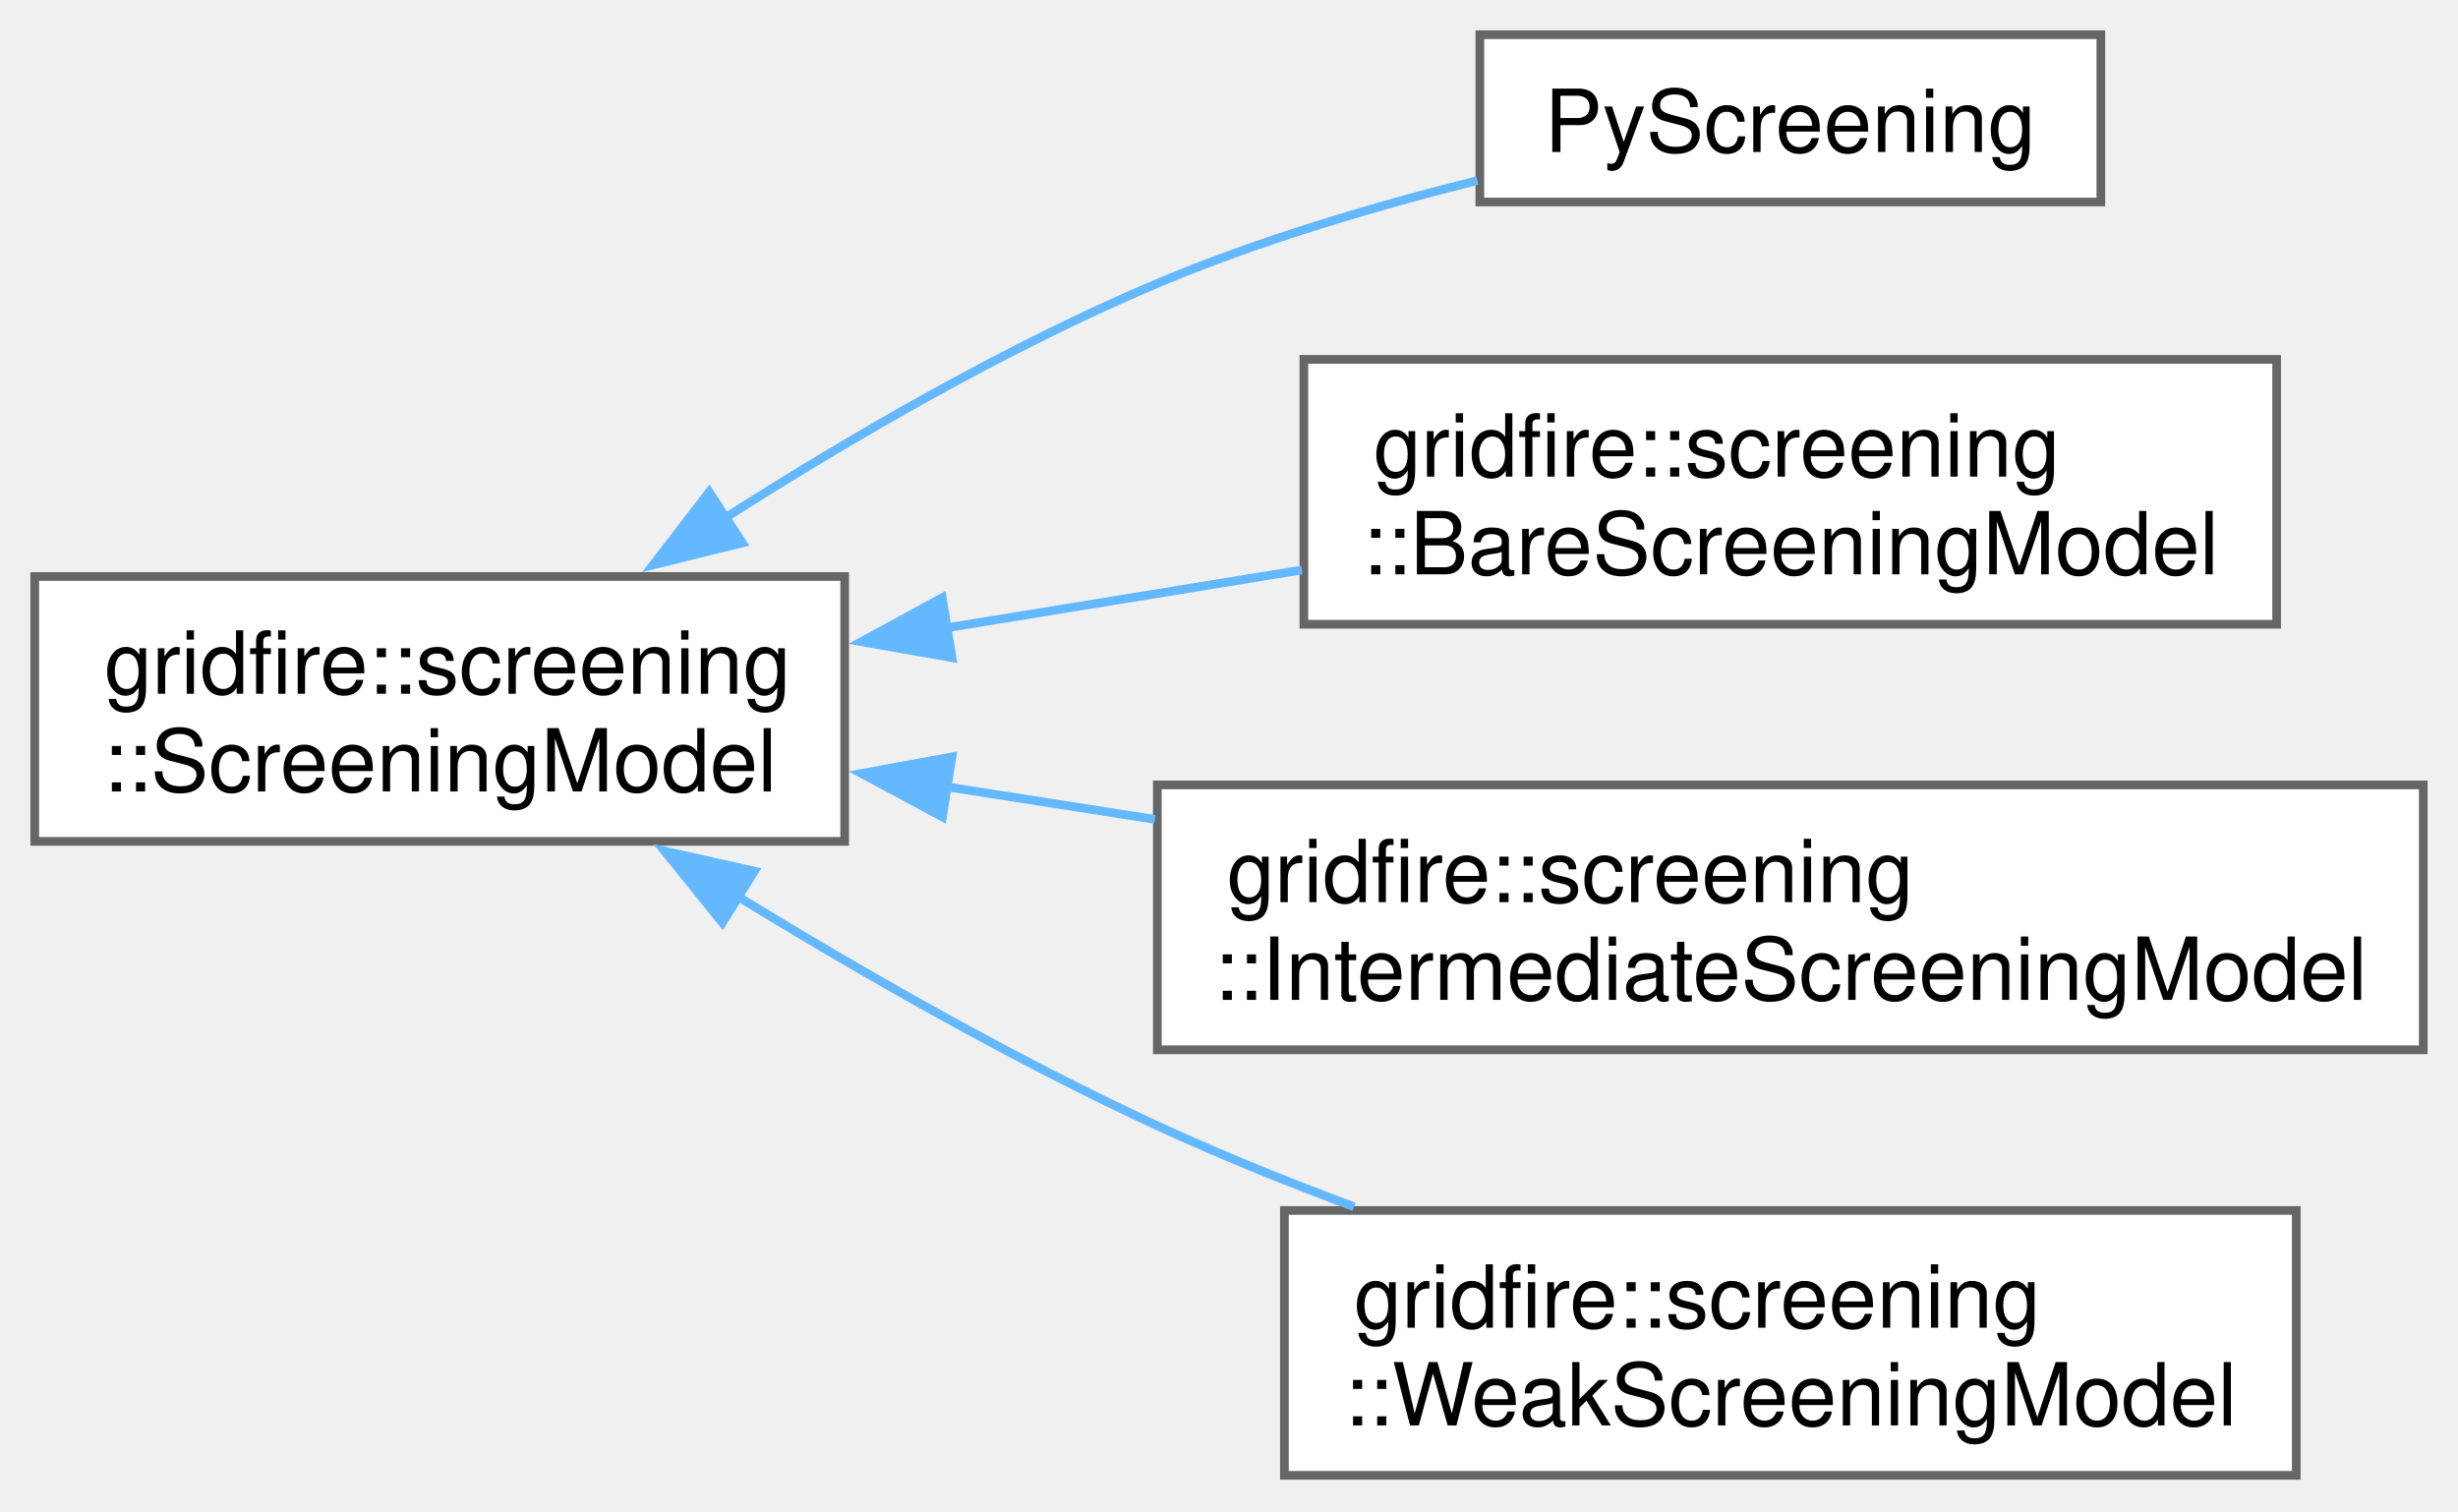
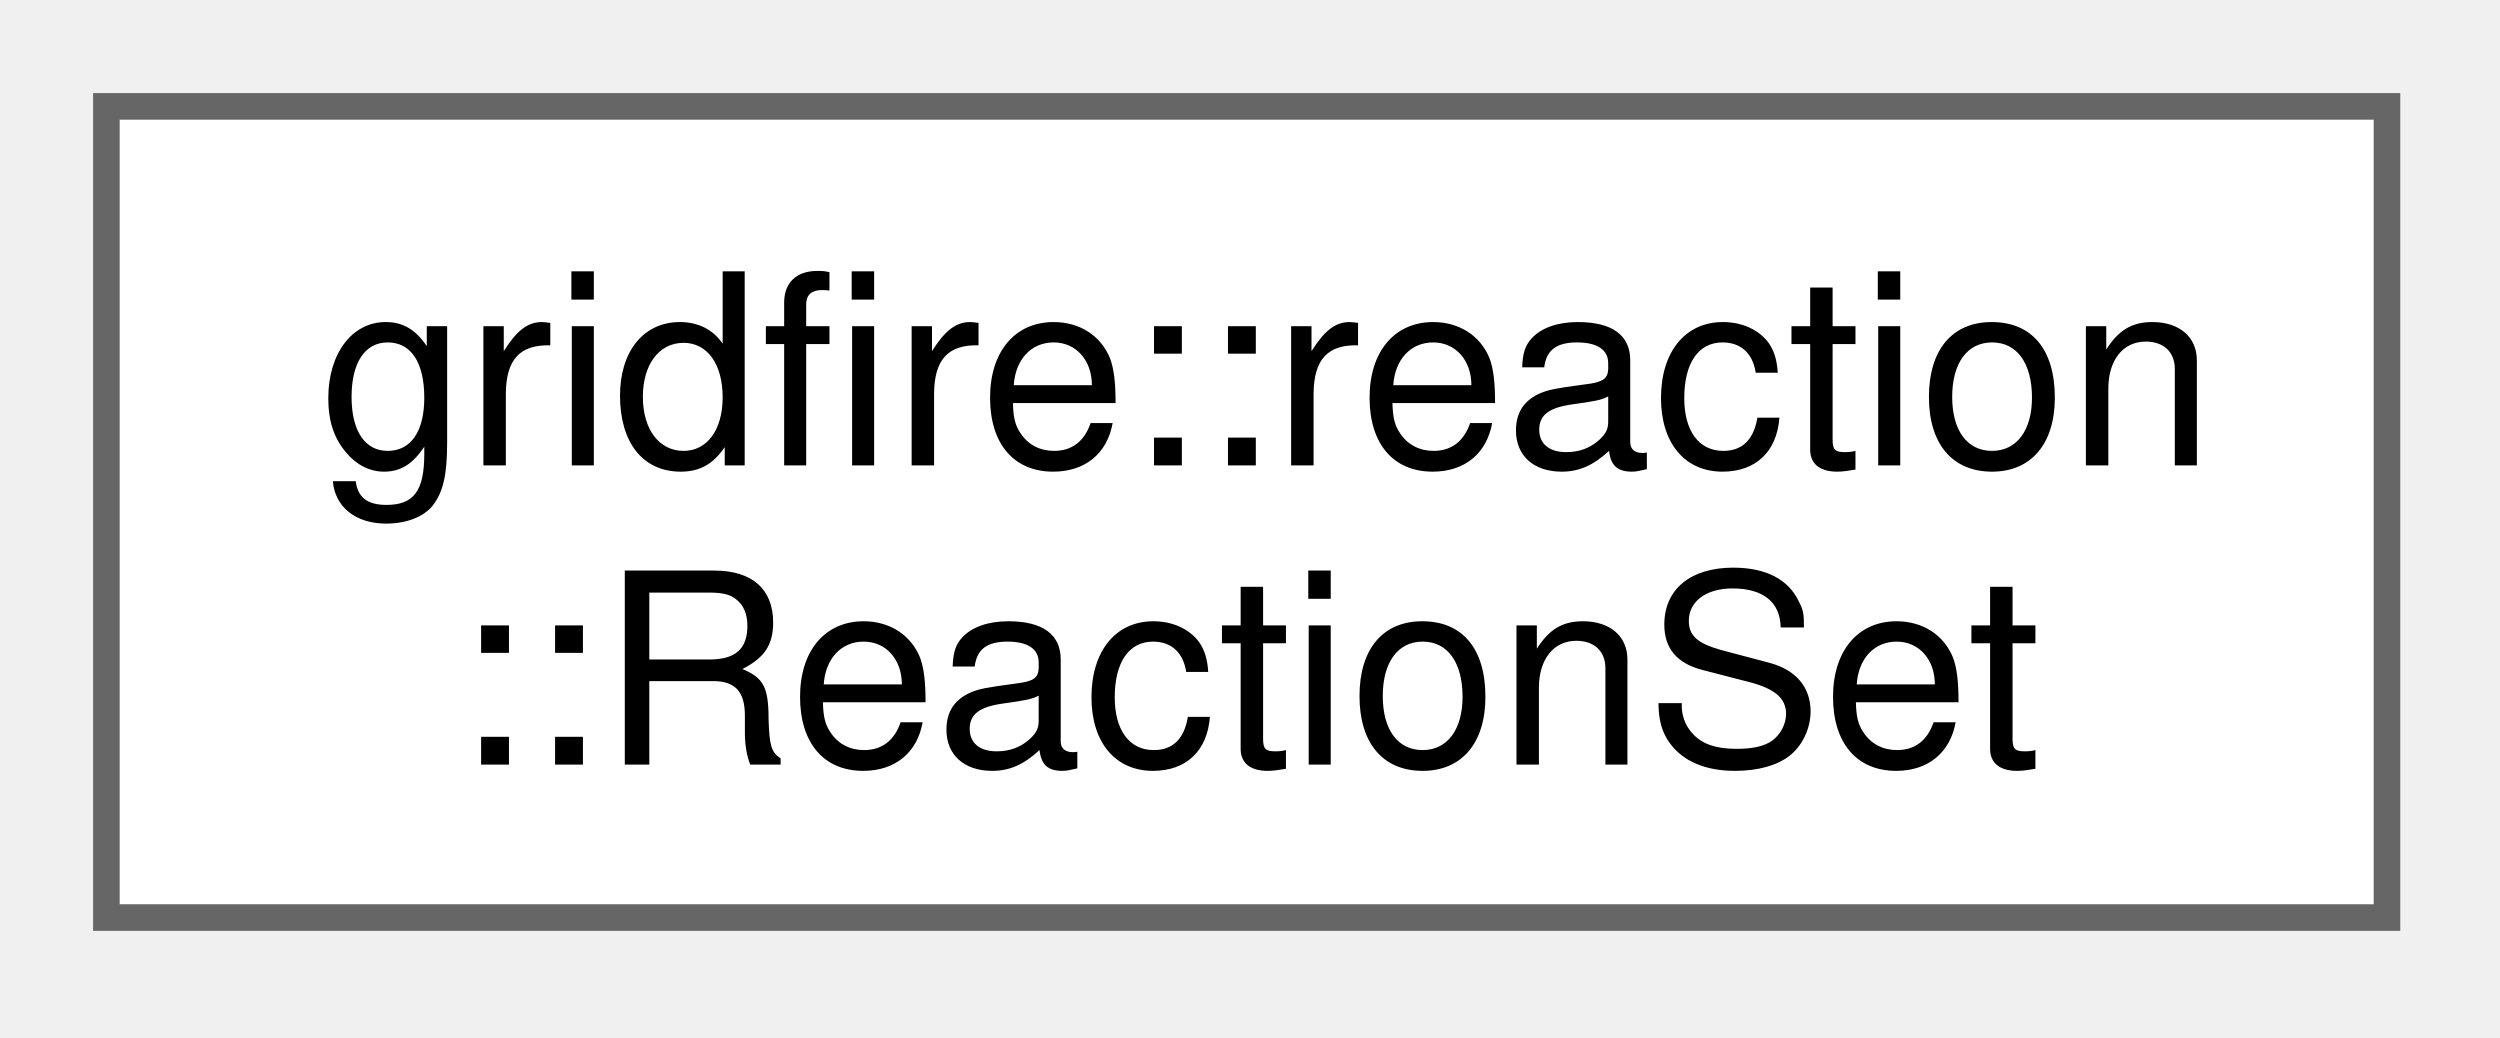
- <svg xmlns="http://www.w3.org/2000/svg" xmlns:xlink="http://www.w3.org/1999/xlink" width="283pt" height="174pt" viewBox="0.00 0.00 283.00 174.00">
-   <g id="graph0" class="graph" transform="scale(1 1) rotate(0) translate(4 169.88)">
+ <svg xmlns="http://www.w3.org/2000/svg" xmlns:xlink="http://www.w3.org/1999/xlink" width="94pt" height="39pt" viewBox="0.00 0.00 94.00 39.00">
+   <g id="graph0" class="graph" transform="scale(1 1) rotate(0) translate(4 34.5)">
    <g id="Node000000" class="node">
      <g id="a_Node000000">
-         <a xlink:href="classgridfire_1_1screening_1_1_screening_model.html" target="_top" xlink:title="An abstract base class for plasma screening models.">
-           <polygon fill="white" stroke="#666666" points="93.25,-103.5 0,-103.5 0,-73 93.25,-73 93.25,-103.5" />
-           <text xml:space="preserve" text-anchor="start" x="8" y="-90" font-family="Helvetica,sans-Serif" font-size="10.00">gridfire::screening</text>
-           <text xml:space="preserve" text-anchor="middle" x="46.62" y="-78.75" font-family="Helvetica,sans-Serif" font-size="10.00">::ScreeningModel</text>
-         </a>
-       </g>
-     </g>
-     <g id="Node000001" class="node">
-       <g id="a_Node000001">
-         <a xlink:href="class_py_screening.html" target="_top" xlink:title=" ">
-           <polygon fill="white" stroke="#666666" points="237.88,-165.88 166.38,-165.88 166.38,-146.62 237.88,-146.62 237.88,-165.88" />
-           <text xml:space="preserve" text-anchor="middle" x="202.12" y="-152.38" font-family="Helvetica,sans-Serif" font-size="10.00">PyScreening</text>
-         </a>
-       </g>
-     </g>
-     <g id="edge57_Node000000_Node000001" class="edge">
-       <g id="a_edge57_Node000000_Node000001">
-         <a xlink:title=" ">
-           <path fill="none" stroke="#63b8ff" d="M79.5,-110.25C94.14,-119.6 112.05,-129.99 129.25,-137.25 140.9,-142.17 154.17,-146.11 166.1,-149.09" />
-           <polygon fill="#63b8ff" stroke="#63b8ff" points="81.48,-107.37 71.19,-104.83 77.65,-113.23 81.48,-107.37" />
-         </a>
-       </g>
-     </g>
-     <g id="Node000002" class="node">
-       <g id="a_Node000002">
-         <a xlink:href="classgridfire_1_1screening_1_1_bare_screening_model.html" target="_top" xlink:title="A screening model that applies no screening effect.">
-           <polygon fill="white" stroke="#666666" points="258.12,-128.5 146.12,-128.5 146.12,-98 258.12,-98 258.12,-128.5" />
-           <text xml:space="preserve" text-anchor="start" x="154.12" y="-115" font-family="Helvetica,sans-Serif" font-size="10.00">gridfire::screening</text>
-           <text xml:space="preserve" text-anchor="middle" x="202.12" y="-103.75" font-family="Helvetica,sans-Serif" font-size="10.00">::BareScreeningModel</text>
-         </a>
-       </g>
-     </g>
-     <g id="edge58_Node000000_Node000002" class="edge">
-       <g id="a_edge58_Node000000_Node000002">
-         <a xlink:title=" ">
-           <path fill="none" stroke="#63b8ff" d="M104.74,-97.55C118.2,-99.74 132.52,-102.08 145.89,-104.25" />
-           <polygon fill="#63b8ff" stroke="#63b8ff" points="105.61,-94.15 95.17,-95.99 104.48,-101.06 105.61,-94.15" />
-         </a>
-       </g>
-     </g>
-     <g id="Node000003" class="node">
-       <g id="a_Node000003">
-         <a xlink:href="classgridfire_1_1screening_1_1_intermediate_screening_model.html" target="_top" xlink:title=" ">
-           <polygon fill="white" stroke="#666666" points="275,-79.5 129.25,-79.5 129.25,-49 275,-49 275,-79.5" />
-           <text xml:space="preserve" text-anchor="start" x="137.25" y="-66" font-family="Helvetica,sans-Serif" font-size="10.00">gridfire::screening</text>
-           <text xml:space="preserve" text-anchor="middle" x="202.12" y="-54.75" font-family="Helvetica,sans-Serif" font-size="10.00">::IntermediateScreeningModel</text>
-         </a>
-       </g>
-     </g>
-     <g id="edge59_Node000000_Node000003" class="edge">
-       <g id="a_edge59_Node000000_Node000003">
-         <a xlink:title=" ">
-           <path fill="none" stroke="#63b8ff" d="M104.92,-79.29C112.77,-78.06 120.9,-76.79 128.97,-75.53" />
-           <polygon fill="#63b8ff" stroke="#63b8ff" points="104.51,-75.81 95.18,-80.82 105.6,-82.73 104.51,-75.81" />
-         </a>
-       </g>
-     </g>
-     <g id="Node000004" class="node">
-       <g id="a_Node000004">
-         <a xlink:href="classgridfire_1_1screening_1_1_weak_screening_model.html" target="_top" xlink:title="Implements the weak screening model based on the Debye-Hückel approximation.">
-           <polygon fill="white" stroke="#666666" points="260.38,-30.5 143.88,-30.5 143.88,0 260.38,0 260.38,-30.5" />
-           <text xml:space="preserve" text-anchor="start" x="151.88" y="-17" font-family="Helvetica,sans-Serif" font-size="10.00">gridfire::screening</text>
-           <text xml:space="preserve" text-anchor="middle" x="202.12" y="-5.75" font-family="Helvetica,sans-Serif" font-size="10.00">::WeakScreeningModel</text>
-         </a>
-       </g>
-     </g>
-     <g id="edge60_Node000000_Node000004" class="edge">
-       <g id="a_edge60_Node000000_Node000004">
-         <a xlink:title=" ">
-           <path fill="none" stroke="#63b8ff" d="M80.78,-66.75C95.3,-57.86 112.76,-47.87 129.25,-40.25 136.44,-36.92 144.22,-33.78 151.9,-30.92" />
-           <polygon fill="#63b8ff" stroke="#63b8ff" points="79.17,-63.63 72.52,-71.88 82.86,-69.57 79.17,-63.63" />
+         <a xlink:href="classgridfire_1_1reaction_1_1_reaction_set.html" target="_top" xlink:title=" ">
+           <polygon fill="white" stroke="#666666" points="85.75,-30.5 0,-30.5 0,0 85.75,0 85.75,-30.5" />
+           <text xml:space="preserve" text-anchor="start" x="8" y="-17" font-family="Helvetica,sans-Serif" font-size="10.00">gridfire::reaction</text>
+           <text xml:space="preserve" text-anchor="middle" x="42.88" y="-5.75" font-family="Helvetica,sans-Serif" font-size="10.00">::ReactionSet</text>
        </a>
      </g>
    </g>
  </g>
</svg>
